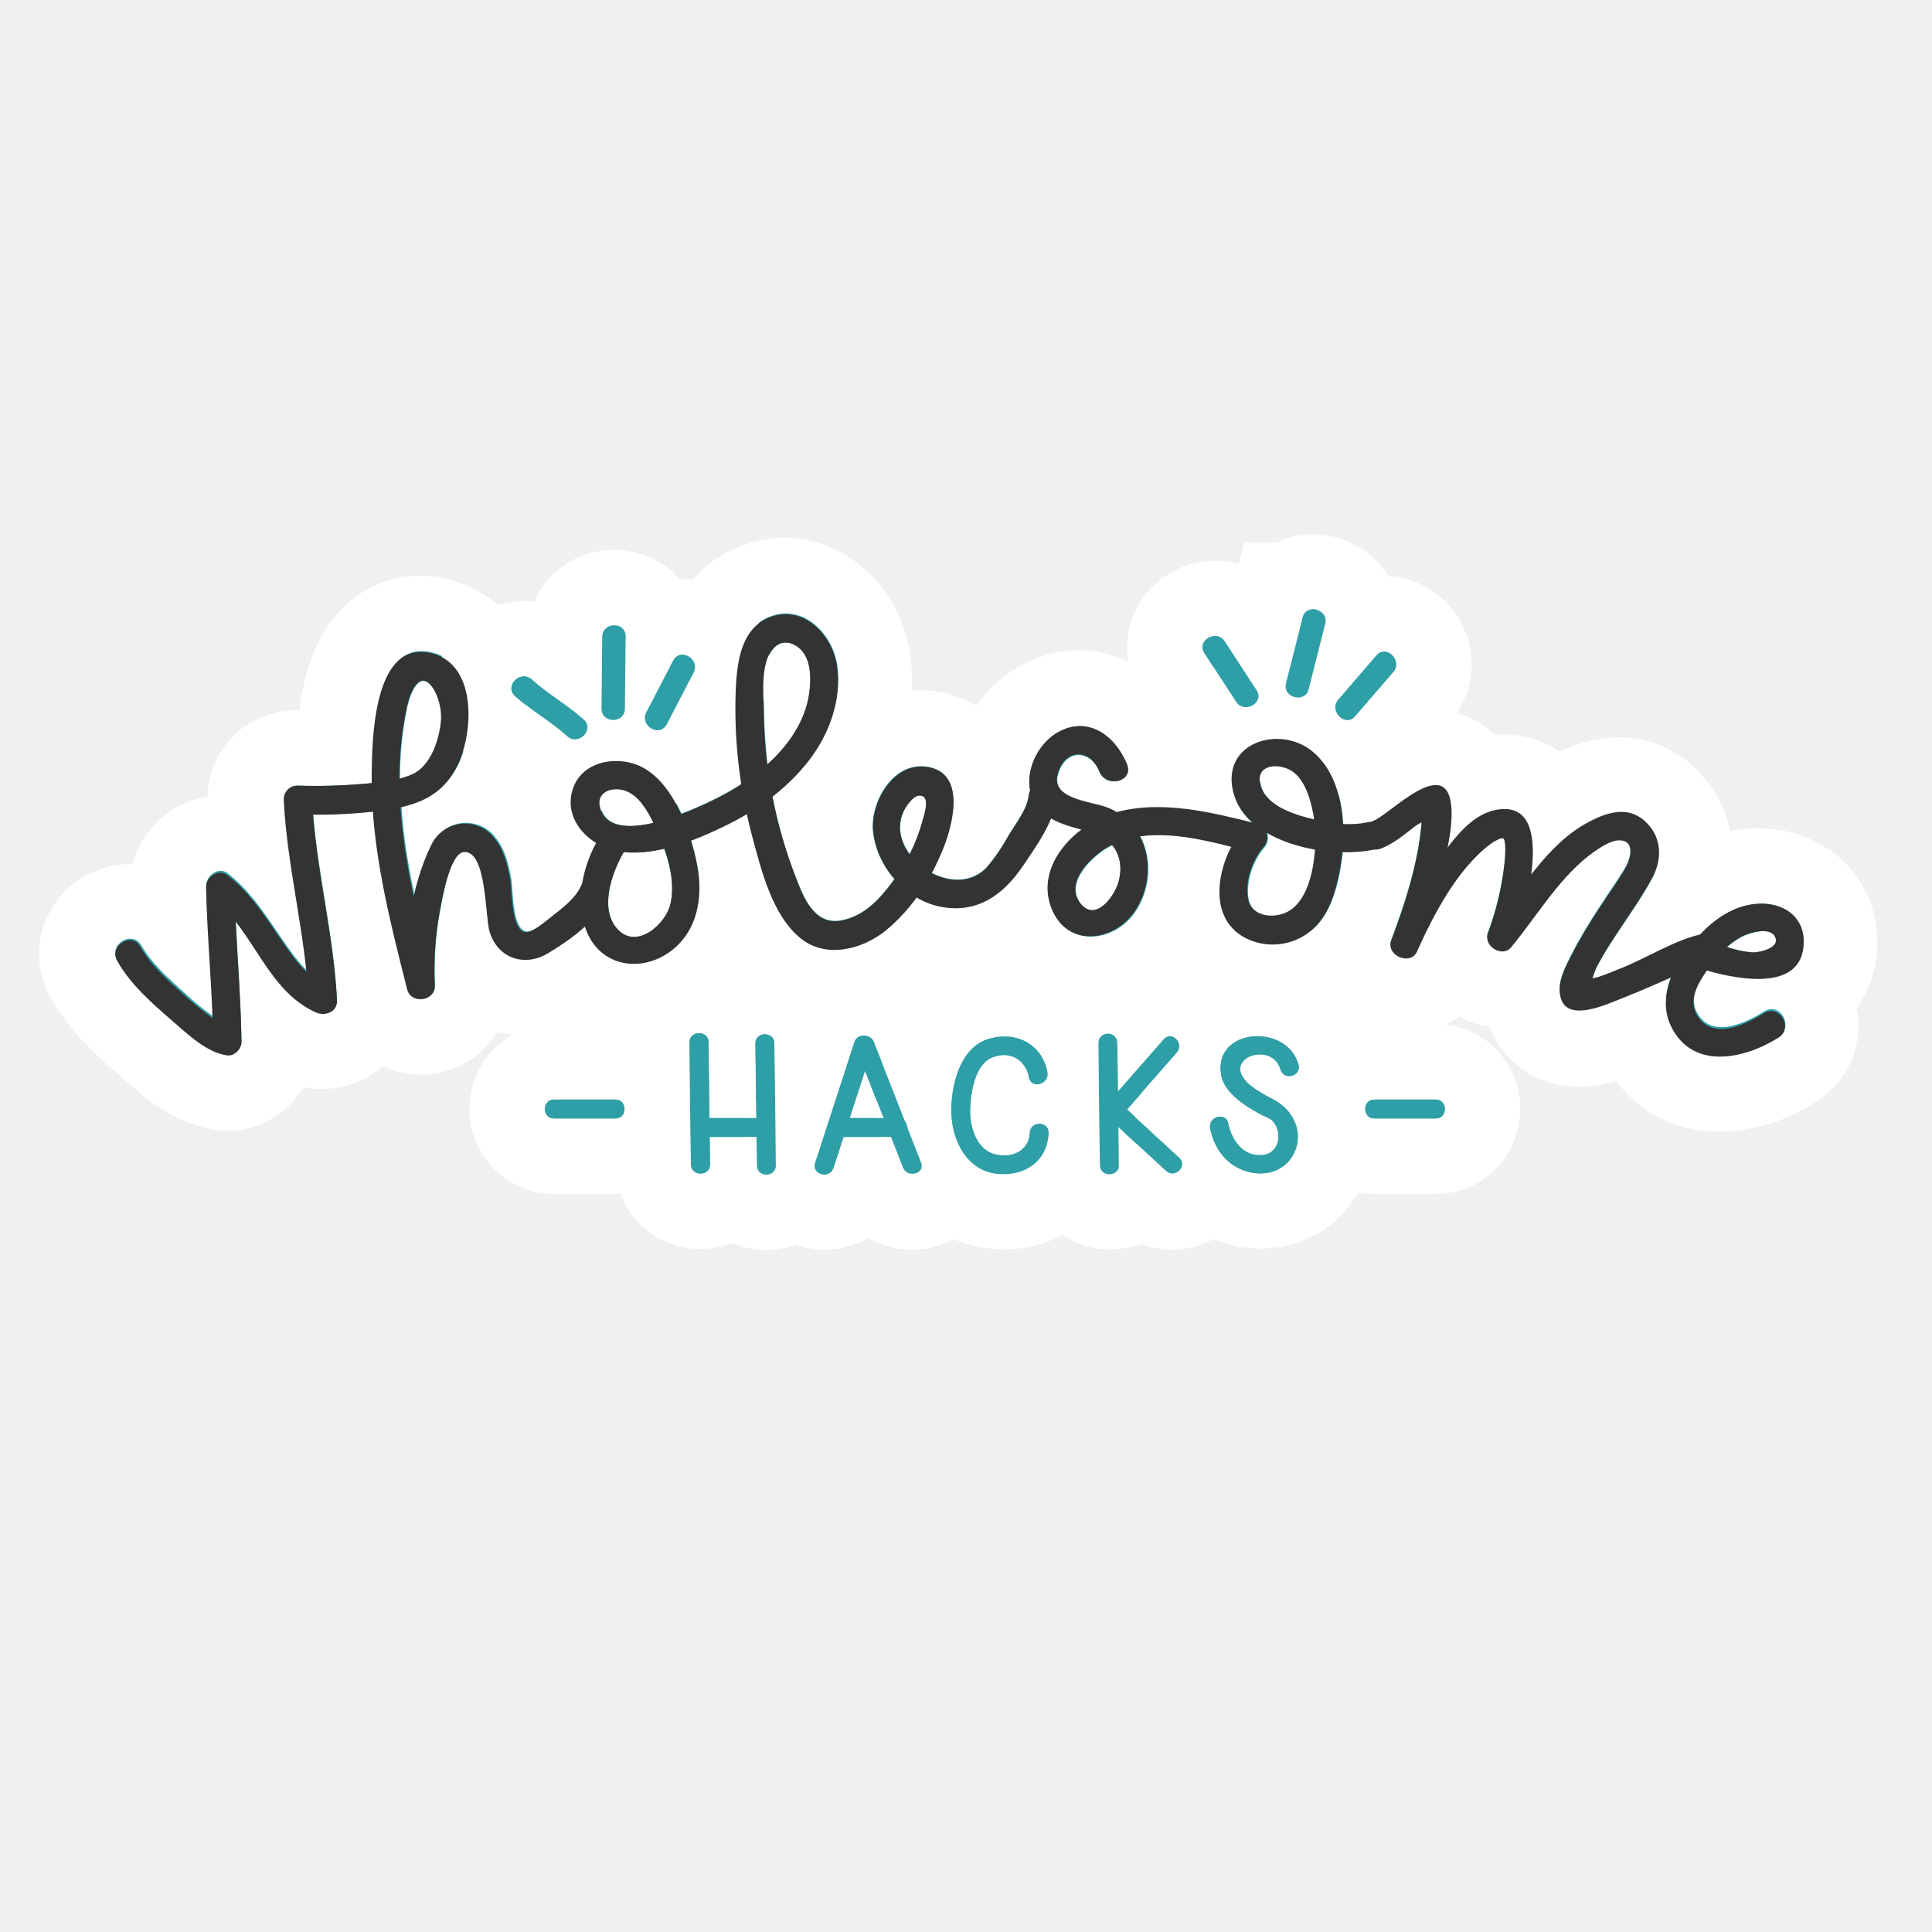
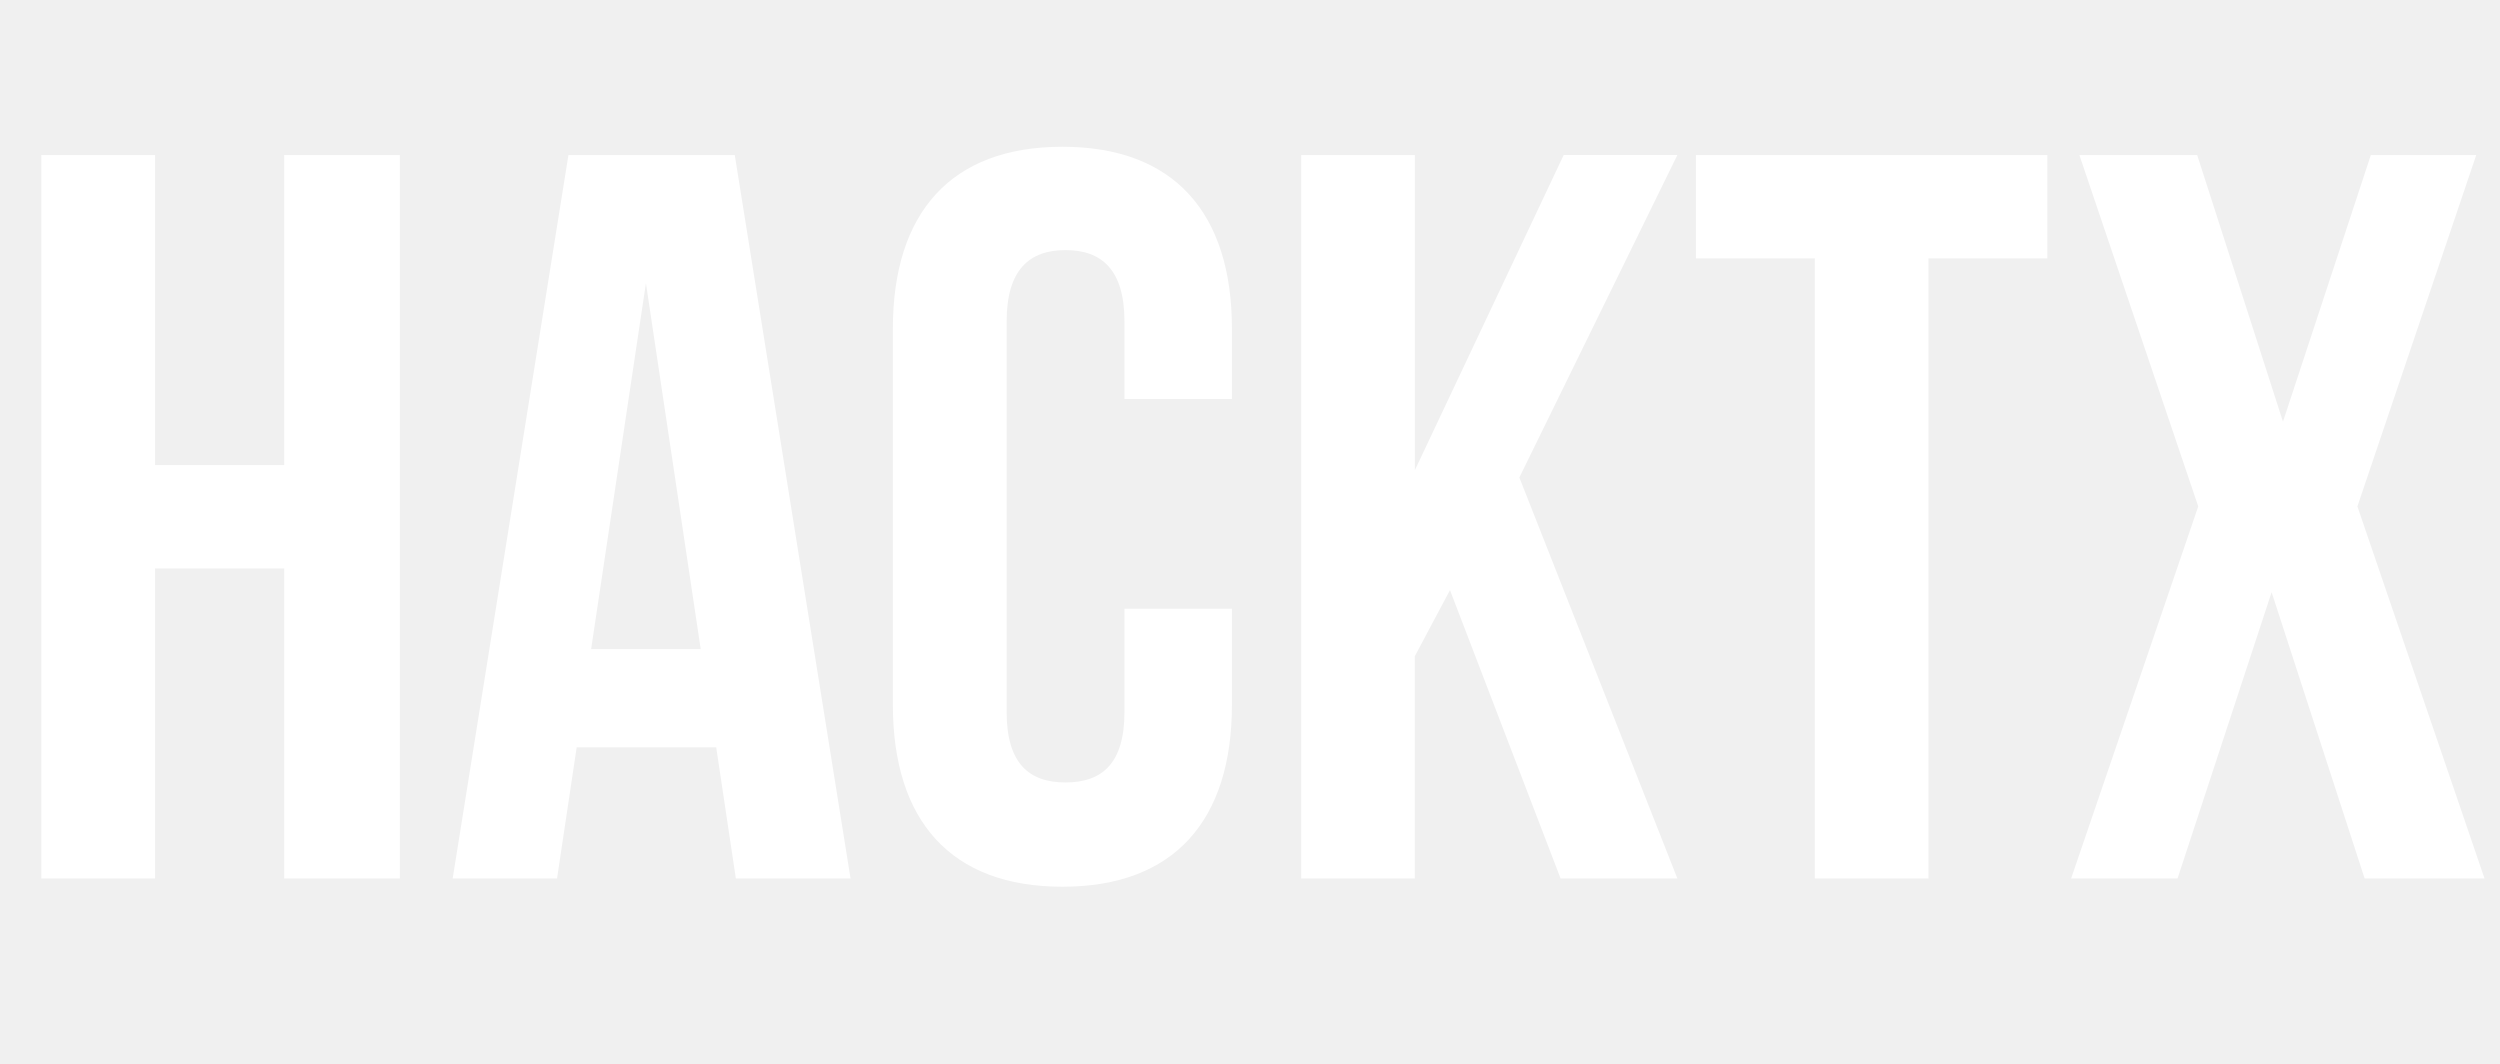
- <svg xmlns="http://www.w3.org/2000/svg" version="1.2" baseProfile="tiny" x="0px" y="0px" viewBox="0 0 512 512" xml:space="preserve">
-   <g id="Layer_1">
-     <g>
-       <path fill="#FFFFFF" d="M455.8,299.9c-11.4,0-21-4.8-27.5-13.4c-3.1,0.9-6.4,1.5-9.9,1.5c-11,0-20-6.3-23.6-15.9    c-2.9-0.4-5.7-1.3-8.2-2.7c-3.9,3-8.9,4.7-14.2,4.7c-6.9,0-13.5-3-18.1-8c-5.2,2.8-11.1,4.3-17,4.3c-5.8,0-11.6-1.4-16.7-4.2    c-3.4-1.8-6.4-4.1-8.9-6.8c-6.3,5.7-14.4,9-22.8,9c-8.9,0-17-3.7-22.7-10c-4.7,1.7-9.3,2.3-13.1,2.3c-1.3,0-2.7-0.1-4-0.2    c-0.7,0.6-1.4,1.2-2.1,1.8c-7.4,6-16.9,9.4-26,9.4c-8.2,0-15.7-2.7-21.8-7.7c-1-0.8-1.9-1.6-2.8-2.5c-2.8,3.5-6.1,6.4-10.1,8.8    c-5.7,3.4-12.1,5.2-18.5,5.2c-5.6,0-11-1.4-15.7-3.9c-4.1,1.8-8.5,2.8-12.9,2.8c-2.6,0-5-0.3-7.4-0.9c-0.9,1.4-1.9,2.8-3.1,4    c-4.5,4.7-10.8,7.3-17.3,7.3c-3.5,0-6.9-0.8-10-2.2c-4.3,3.8-10.1,6-16,6c-1.6,0-3.3-0.2-4.9-0.5c-1,1.6-2.1,3.1-3.5,4.5    c-4.4,4.5-10.3,7.1-16.5,7.1c-0.9,0-1.9-0.1-2.8-0.2c-11-1.4-18.9-8.2-24.1-12.8c-0.5-0.4-0.9-0.8-1.3-1.2    c-5.4-4.6-13.6-11.6-18.9-21.1c-4.1-7.4-4.1-16.2,0.2-23.5c4.3-7.3,12.3-11.9,20.7-11.9c0.3,0,0.6,0,0.9,0c1-4,3.1-7.8,6.1-10.8    c3.7-3.8,8.6-6.3,13.7-7c0.2-9.4,5.8-17.7,14.5-21.2c2.9-1.2,5.9-1.8,9.1-1.8c0.2,0,0.5,0,0.7,0c0.3-2.4,0.8-4.9,1.3-7.3    c1.6-6.7,4-12.2,7.4-16.6c5.8-7.5,14-11.7,23.2-11.7c1.6,0,3.3,0.1,4.9,0.4c10.4,1.7,18.7,7.8,23.5,17.2c2.7,5.4,4,11.3,4.2,17.2    c5.3-3.7,11.9-5.9,19.1-5.9c4,0,8,0.7,11.7,2c0.2-9.9,1.7-31.6,22.5-39.1c3.5-1.2,7.1-1.9,10.7-1.9c16.5,0,30.9,13.3,33.4,30.9    c0.5,3.2,0.6,6.4,0.4,9.6c0.7,0,1.4-0.1,2.1-0.1c1,0,2.1,0.1,3.2,0.2c4.4,0.5,8.4,1.8,11.9,3.9c2.6-3.8,6-7.1,10-9.6    c5.3-3.3,11.2-5.1,17-5.1c10.8,0,20.6,5.6,27,15.1c6-7.4,15.2-11.6,25.3-11.6c8.3,0,16.3,2.9,22.5,8.2c2.5,2.1,4.7,4.6,6.6,7.3    c3.8-1.8,8-3.1,12.7-3.1c6.9,0,12.3,2.6,16.2,6.5c0.7,0,1.4-0.1,2-0.1c5.6,0,10.9,1.6,15.2,4.6c5.5-2.6,10.6-3.8,15.7-3.8    c7.2,0,13.9,2.5,19.4,7.4c5.4,4.8,8.8,10.9,10.1,17.5c2.5-0.5,5.1-0.8,7.7-0.8c0.7,0,1.3,0,2,0.1c17,1,29.6,14.1,29.3,30.5    c-0.1,6.4-2,12.3-5.5,17.1c2,9.7-2.2,19.4-10.7,24.7C477,294.9,467.3,299.9,455.8,299.9z" />
-       <path fill="#2F9FA7" d="M478,249.7c0.1-6.2-4.5-9.9-10.4-10.2c-6.1-0.3-11.6,2.8-15.8,6.9c-0.5,0.5-1,1-1.5,1.5    c-7,1.7-14,6.2-20.6,8.9c-2,0.8-4.1,1.7-6.2,2.4c-0.3,0.1-0.9,0.2-1.6,0.4c0.4-1.1,0.8-2.3,1.2-3.2c4.3-8.2,10.3-15.4,14.7-23.5    c2.8-5.2,2.4-11-2.1-15c-4.5-4-10.1-2.2-14.9,0.4c-6,3.2-10.8,8.4-15.1,13.9c1.3-9.7,0.2-19.2-9.7-17.1c-5.1,1.1-9.2,5.6-12.5,9.9    c0.8-3.8,1.3-7.7,1-11.2c-1.4-13.6-16.2,2.3-20.6,4c-0.2,0.1-0.4,0.2-0.6,0.3c-0.2,0-0.5,0-0.7,0.1c-2.1,0.5-4.3,0.6-6.6,0.4    c-0.4-7.3-2.5-14.6-7.9-19.1c-8.7-7.4-24.4-2.5-21.2,10.5c0.8,3.3,2.7,6.1,5.3,8.3c-11.6-2.9-24.3-6-36.2-2.8    c-0.8-0.4-1.6-0.9-2.4-1.2c-4.7-1.8-15.7-2.2-13-9.7c2.2-6.2,8.5-5.8,10.8,0c1.8,4.4,9,2.5,7.2-2l0.1,0    c-3.2-7.8-10.7-13.3-18.9-8.2c-4.8,3-7.9,9.5-6.8,15.1c-0.2,0.4-0.3,0.8-0.4,1.3c-0.3,3.4-3.4,7.4-5.1,10.2    c-1.7,3.1-3.7,6.1-6,8.8c-4,4.2-9.8,4-14.6,1.5c1.4-2.6,2.5-5.2,3.5-7.9c2.5-6.7,5.1-19.2-5.3-20.3c-8.6-0.9-14.4,9.4-13.8,16.9    c0.4,4.7,2.5,9.3,5.7,12.9c-0.2,0.3-0.4,0.6-0.6,0.9c-3.5,4.7-7.7,9.1-13.6,10.1c-7.1,1.2-9.9-6.2-12-11.7    c-2.7-6.9-4.7-14-6.1-21.3c3.6-2.8,6.9-6,9.7-9.6c5.4-7,8.7-16,7.5-25c-1.2-8.2-8.8-16.2-17.6-13c-8.9,3.2-9.1,14.5-9.3,22.1    c-0.1,7.5,0.4,15,1.6,22.3c-1.1,0.7-2.2,1.4-3.3,2c-2.2,1.3-7.2,3.8-12.7,5.9c-2.3-5-5.4-9.6-9.6-12.1c-6.2-3.7-16.3-2.5-19,5.1    c-2.2,6.1,1.1,11.5,6.1,14.6c-1.9,3.4-3.2,7.3-3.8,11.3c0,0,0,0,0,0c-1.5,3.4-5,6-7.8,8.2c-1.6,1.2-5.3,4.6-7.2,4.1    c-3.6-0.9-3.3-11.1-3.8-13.9c-0.7-3.7-1.6-7.7-4-10.7c-3.1-4.4-9.3-5.5-13.7-2.3c-1.4,1-2.6,2.4-3.3,4c-2,4.2-3.5,8.8-4.6,13.5    c-1.7-7.8-3-15.7-3.5-23.7c6.3-1.4,11.5-4.2,14.9-10.8c4.5-8.8,5.6-28-7.8-30.2c-14.5-2.3-14.7,23.7-14.8,32.4c0,0.8,0,1.6,0,2.4    c-0.6,0.1-1.3,0.1-1.9,0.2c-5.9,0.5-11.8,0.7-17.7,0.5c-0.6,0-1.2,0.1-1.7,0.3c-1.3,0.5-2.2,1.6-2.1,3.3c0.8,15.3,4.4,30.2,6,45.4    c-3.1-3.1-5.6-7-8.1-10.6c-3.8-5.6-7.5-11-12.9-15.2c-2.3-1.8-5.7,0.6-5.6,3.2c0.3,11.6,1.3,23.1,1.7,34.7    c-2.6-1.9-5.1-3.9-7.4-6.1c-4.1-3.7-8.7-7.7-11.5-12.6c-2.4-4.2-8.8-0.4-6.5,3.8c3.4,6.1,9.2,11.2,14.5,15.7    c4.1,3.5,9.2,8.6,14.8,9.3c2,0.2,3.8-1.9,3.7-3.7c-0.2-10.6-1-21.1-1.5-31.7c6.7,8.5,10.8,19.4,21.2,24c2.4,1.1,5.8-0.1,5.6-3.2    c-0.8-16.5-5-32.6-6.3-49.1c5.3,0.1,10.6-0.2,15.9-0.8c1.1,15.9,5.2,31.6,9.1,47.1c1,4,7.5,3.2,7.3-1c-0.3-6.3,0.1-12.7,1.2-18.9    c0.6-3.2,2.6-16.3,6.6-16.5c6.1-0.3,5.5,17.5,6.8,21.3c2.3,7.1,9.4,9.1,15.3,5.6c3.1-1.8,6.7-4.2,9.8-7c0.3,0.8,0.6,1.6,1,2.3    c3.9,7.8,13,9.4,20.2,5.1c8.5-5.1,10.3-14.8,8.5-24c-0.4-2-0.9-4.1-1.6-6.3c3.3-1.2,6.5-2.7,9.4-4.1c1.9-0.9,3.7-1.9,5.5-3    c0.4,1.9,0.9,3.8,1.4,5.8c2.4,8.9,5.3,21,12.8,27.1c6.6,5.5,16.3,3.1,22.5-1.9c3.1-2.5,5.9-5.5,8.3-8.8c2.1,1.2,4.5,2.1,6.9,2.5    c9.6,1.6,16.3-3.5,21.4-11.1c2.4-3.6,5.5-7.9,7.3-12.3c2.6,1.5,5.5,2.3,8.4,3.1c-6.6,4.9-11.3,12.7-8.2,20.8    c4.2,10.9,17.2,9,22.5,0.3c3.7-6,4-13.6,0.9-19.4c7.9-1.1,16.6,0.8,24.3,2.7c-4.2,8.1-5.2,19.3,3.6,24c5.5,2.9,12.3,2.3,17.2-1.6    c4.3-3.3,6.2-8.6,7.4-13.7c0.5-2.2,0.9-4.7,1.2-7.3c3.2,0.1,6.2-0.2,8.7-0.7c0.2,0,0.3-0.1,0.5-0.2c0.3,0,0.5-0.1,0.8-0.2l0,0    c3.5-1.3,6.3-3.8,9.2-6c0.3-0.2,0.9-0.5,1.6-1c0,0.3,0,0.5,0,0.8c-1,10.5-4.3,20.8-8,30.6c-1.5,3.9,5.1,6.7,6.8,2.9    c4.4-9.8,10.8-22.1,19.6-28.6c0.9-0.7,2.8-1.7,3.3-1.4c0.8,0.6,0.5,5.3,0.3,6.8c-0.7,6.3-2.2,12.5-4.4,18.4    c-1.2,3.4,3.9,6.5,6.2,3.6c6.9-8.3,13-19,22-25.3c1.7-1.2,4.4-3,6.6-3c4.3,0,3.1,4.8,1.7,7.3c-2,3.5-4.5,6.8-6.7,10.3    c-2.8,4.2-5.4,8.5-7.7,13c-1.5,3-3.5,6.7-3,10.1c1,8,11.8,3,16.1,1.3c4.5-1.8,9-3.7,13.4-5.7c-1.6,4.1-2,8.5,0,12.7    c5.7,11.8,19.4,8.8,28.5,3.1c4.1-2.5,0.3-9-3.8-6.5c-5,3.1-13.8,7.4-17.8,0.5c-2.3-4,0.2-8.3,2.6-11.7    C461.2,259.8,477.8,262.7,478,249.7z M108,187.1c0.8-3.4,3.4-10.4,7.2-4.1c1.6,3.1,2.2,6.6,1.5,10c-0.7,4.5-3,10.4-7.4,12.3    c-1,0.5-2.1,0.8-3.3,1.1C106,200,106.6,193.5,108,187.1z M164.8,209.3c3.6,0.7,5.9,4,7.6,7.1c0.3,0.5,0.6,1.1,0.9,1.7    c-6.7,1.6-12.8,1.2-14.1-4.2C158.2,210.3,161.6,208.7,164.8,209.3z M177.6,239.8c-1.3,5.2-8.8,11.8-13.8,6.6    c-5-5.2-1.9-14.8,1.5-20.6c3.5,0.3,7.1-0.1,10.7-0.9C177.8,229.9,178.8,235.2,177.6,239.8z M202.5,189.1c0-4.9-1-13.1,2.4-17.1    c2.6-3.2,6.7-1.5,8.5,1.6c1.8,3.2,1.6,7.9,0.9,11.5c-1.4,6.9-5.6,12.8-10.9,17.5C202.9,198.1,202.6,193.7,202.5,189.1z     M239.7,214.6c0.5-1.1,2.2-3.5,3.7-3.8c3.4-0.5,1.8,4.4,1.2,6.5c-0.9,3.1-2,6.1-3.5,9C238.6,223,237.6,218.7,239.7,214.6z     M296.5,233.8c-1,3.7-6,10.7-10,5.8c-4.3-5.3,2.2-11.8,6.3-14.5c0.6-0.4,1.3-0.7,1.9-1.1C296.9,226.5,297.5,230.1,296.5,233.8z     M343.2,205c3.2,2.6,4.6,8.1,5.2,12c0,0.1,0,0.2,0,0.3c-4.8-1.1-12.5-3.4-14.1-8.8C332.5,202.4,339.8,202.2,343.2,205z M342.7,241    c-3.6,2.9-10.9,2.7-11.8-2.8c-0.8-4.5,1.2-10.1,4.1-13.5c1-1.1,1.3-2.7,0.8-4c3.8,2.2,8.3,3.7,12.9,4.5    C348.3,231.3,346.6,237.9,342.7,241z M470.4,248.1c1.8,3.1-4.1,4.4-6,4.3c-2.3-0.2-4.5-0.7-6.7-1.4c1.2-1,2.5-2,3.9-2.7    C463.4,247.3,468.9,245.5,470.4,248.1z" />
-       <path fill="#FFFFFF" d="M152.3,216c-5.8,0-11.3-2.2-15.6-6.1c-1.2-1.1-3-2.4-4.9-3.7c-2.7-1.9-5.7-4.1-8.8-6.9    c-7-6.5-9.3-16.3-5.9-25.1c3.5-8.9,12.2-14.9,21.7-14.9c5.7,0,11.2,2.1,15.5,6l0.1,0.1c1.2,1.1,3,2.4,4.9,3.7    c2.7,1.9,5.7,4.1,8.8,6.9c7,6.5,9.3,16.3,5.9,25.1C170.6,210,161.8,216,152.3,216C152.3,216,152.3,216,152.3,216z" />
-       <path fill="#2F9FA7" d="M150.2,195.1c2.9,2.7,7.3-1.7,4.4-4.4c-4.3-3.9-9.4-6.7-13.7-10.6c-3-2.7-7.4,1.7-4.4,4.4    C140.8,188.4,146,191.2,150.2,195.1z" />
-       <path fill="#FFFFFF" d="M162.5,210.8c-12.9,0-23.1-10.1-23.1-23l0-0.3c0.1-3.5,0.1-7,0.1-10.6c0-2.8,0.1-5.7,0.1-8.5    c0.2-12.7,10.4-22.7,23.2-22.7c6.2,0,12.2,2.5,16.5,6.9c4.3,4.4,6.6,10.2,6.5,16.4c0,3.2-0.1,6.3-0.1,9.5c0,3.2-0.1,6.5-0.1,9.7    C185.4,200.9,175.2,210.8,162.5,210.8z" />
-       <path fill="#2F9FA7" d="M165.6,187.8c0.1-6.4,0.1-12.8,0.2-19.1c0.1-4-6.2-4-6.2,0c-0.1,6.4-0.1,12.8-0.2,19.1    C159.4,191.8,165.5,191.8,165.6,187.8z" />
-       <path fill="#FFFFFF" d="M174.3,213.5c-8.1,0-15.7-4.3-20-11.3c-4.2-6.9-4.5-15.4-0.8-22.6l7.1-13.7c4-7.6,11.7-12.4,20.2-12.4    c8.1,0,15.7,4.3,20,11.3c4.2,6.9,4.5,15.4,0.7,22.6l-7.1,13.7C190.5,208.7,182.8,213.5,174.3,213.5    C174.3,213.5,174.3,213.5,174.3,213.5z" />
-       <path fill="#2F9FA7" d="M176.7,191.9l7.1-13.7c1.8-3.5-3.5-6.7-5.4-3.1l-7.1,13.7C169.5,192.3,174.9,195.5,176.7,191.9z" />
-       <path fill="#FFFFFF" d="M330.2,207.5c-7.8,0-15-3.9-19.3-10.5l-11.7-17.9v-2.8c-1.1-5.2-0.4-10.7,2.2-15.5    c4.1-7.5,12-12.2,20.6-12.2c7.8,0,15.1,3.9,19.3,10.6l8.4,12.9c4.6,7,5,16,1,23.3C346.7,202.8,338.8,207.5,330.2,207.5    C330.2,207.5,330.2,207.5,330.2,207.5z" />
-       <path fill="#2F9FA7" d="M319.2,173.1l8.4,12.9c2.2,3.3,7.6,0.2,5.4-3.1l-8.4-12.9C322.4,166.6,317,169.8,319.2,173.1L319.2,173.1z    " />
-       <path fill="#FFFFFF" d="M344,204.9c-7.2,0-14.1-3.4-18.5-9c-4.4-5.6-5.8-12.9-4-19.8c0.7-2.8,1.4-5.7,2.2-8.5    c0.7-2.9,1.5-5.8,2.2-8.7l3.8-15.1h8.5c3-1.4,6.3-2.2,9.8-2.2c7.2,0,14.1,3.4,18.5,9c4.4,5.6,5.8,12.9,4,19.8    c-0.7,2.8-1.4,5.7-2.2,8.6c-0.7,2.9-1.5,5.8-2.2,8.7C363.5,197.8,354.4,204.9,344,204.9z" />
-       <path fill="#2F9FA7" d="M346.8,182.7c1.5-5.8,2.9-11.6,4.4-17.4c1-3.9-5-5.5-6-1.6h0c-1.5,5.8-2.9,11.6-4.4,17.3    C339.8,184.9,345.8,186.6,346.8,182.7z" />
-       <path fill="#FFFFFF" d="M357.1,210.8c-9,0-17.2-5.4-21-13.7c-3.8-8.4-2.4-17.9,3.6-24.8l10-11.6c4.4-5.1,10.6-8,17.2-8    c9,0,17.2,5.4,21,13.7c3.8,8.4,2.4,17.9-3.6,24.8l-10,11.6C369.9,207.9,363.7,210.8,357.1,210.8    C357.1,210.8,357.1,210.8,357.1,210.8z" />
-       <path fill="#2F9FA7" d="M359.1,189.8l10.1-11.7c2.6-3-1.8-7.4-4.4-4.4l-10.1,11.7C352.1,188.4,356.5,192.8,359.1,189.8z" />
-       <path fill="#FFFFFF" d="M203,331.3c-3.2,0-6.2-0.7-9-1.9c-2.6,1-5.5,1.6-8.5,1.6c-12.3,0-22.4-10-22.5-22.2    c-0.1-4.8-0.1-9.5-0.2-14.3c-0.1-6-0.1-12-0.2-18l0-0.3c0-12.4,10.1-22.4,22.5-22.4c3.2,0,6.2,0.7,9,1.9c2.6-1,5.4-1.6,8.4-1.6    c12.3,0,22.4,10,22.5,22.2c0.1,4.8,0.1,9.5,0.2,14.3c0.1,6,0.1,12,0.2,18l0,0.3c0,6.6-2.8,12.8-7.8,17    C213.7,329.4,208.5,331.3,203,331.3C203,331.3,203,331.3,203,331.3z" />
-       <path fill="#2F9FA7" d="M200.2,276.5c0.1,6.6,0.2,13.2,0.2,19.8H188c-0.1-6.7-0.1-13.4-0.2-20.1c0-3.2-5-3.2-5,0    c0.1,10.8,0.2,21.6,0.4,32.4c0,3.2,5,3.2,5,0c0-2.4-0.1-4.9-0.1-7.3h12.4c0,2.5,0.1,5,0.1,7.6c0,3.2,5,3.2,5,0    c-0.1-10.8-0.2-21.6-0.4-32.4C205.2,273.3,200.2,273.3,200.2,276.5z" />
-       <path fill="#FFFFFF" d="M218.5,331.2c-7.3,0-14.1-3.5-18.4-9.3c-4.1-5.7-5.3-13.2-3.1-20l10.4-32c3-9.3,11.6-15.5,21.4-15.5    c2.1,0,4.1,0.3,6.1,0.8c7,1.8,12.7,6.9,15.4,13.8l7.6,19.3c0.7,1.4,1.3,2.9,1.7,4.5l3.1,8c2.7,6.8,1.9,14.5-2.1,20.5    c-4.2,6.2-11.2,9.9-18.8,9.9c0,0,0,0,0,0c-4.2,0-8.2-1.1-11.6-3.1C226.8,330,222.7,331.2,218.5,331.2z" />
-       <path fill="#2F9FA7" d="M240.4,298.6c0-0.5-0.2-1.1-0.6-1.5l-8.2-20.9c-0.4-0.9-1.1-1.5-1.9-1.6c-1.2-0.4-2.8,0-3.3,1.6l-10.4,32    c-1,3,3.8,4.4,4.8,1.3l2.7-8.2h12.6l3.2,8.1c1.2,2.9,6,1.7,4.8-1.3L240.4,298.6z M225.1,296.3l4.1-12.6l4.9,12.6H225.1z" />
-       <path fill="#FFFFFF" d="M294,331.1c-12.3,0-22.4-10-22.5-22.2c-0.1-4.7-0.1-9.5-0.2-14.2c-0.1-6-0.1-12-0.2-18l-0.3-20.3h12.5    c3.1-1.5,6.6-2.4,10.3-2.4c3.2,0,6.3,0.7,9.1,1.9c2.3-0.8,4.8-1.3,7.4-1.3c8.8,0,16.8,5.2,20.5,13.4c3.6,8,2.2,17.5-3.6,24.2    l-0.4,0.5c6.4,6.3,8.5,15.6,5.2,24c-3.4,8.6-11.9,14.5-21.1,14.5c0,0,0,0,0,0c-2.8,0-5.5-0.5-8.1-1.5    C299.9,330.6,297,331.1,294,331.1z" />
-       <path fill="#2F9FA7" d="M298.7,294l13.3-15.1c2.1-2.4-1.4-5.9-3.5-3.5h0l-12.2,13.9c0-4.3-0.1-8.6-0.1-12.9c0-3.2-5-3.2-5,0h0    c0.1,10.8,0.2,21.6,0.4,32.4c0,3.2,5,3.2,5,0c0-3.3-0.1-6.7-0.1-10l12.7,11.7c2.4,2.2,5.9-1.3,3.5-3.5L298.7,294z" />
-       <path fill="#FFFFFF" d="M334,330.9c-2.6,0-5.3-0.3-7.8-1c-12.9-3.2-22.5-13.6-25.1-27.2c-1.1-5.4-0.1-11,2.7-15.7    c-1.1-8.2,1.1-16.1,6.3-22.2c5.6-6.5,14-10.3,23.2-10.3c8,0,15.3,2.8,20.8,7.5h5.2l4.2,14.5c1.5,5.2,1.1,10.5-1,15.2    c1.7,5.2,2.1,10.9,0.7,16.4C359.7,321.8,348,330.9,334,330.9C334,330.9,334,330.9,334,330.9z" />
-       <path fill="#2F9FA7" d="M339.3,283.4c0.9,3.1,5.7,1.8,4.8-1.3l0,0c-3.1-11-22.5-9.7-20.5,2.7c0.8,5,6.9,8.6,11,10.8    c0.8,0.3,1.6,0.7,2.3,1.1c3.1,2.8,2.5,9-2.4,9.4c-5.1,0.5-8.2-4.1-9-8.4c-0.6-3.1-5.4-1.8-4.8,1.3c1.1,5.6,4.6,10.2,10.3,11.6    c5.7,1.4,11.2-1.2,12.7-7.1c1.3-5.2-2-10-6.4-12.2c-2.3-1.2-5.8-3.1-7.4-5.1C324.7,280,337.2,276.1,339.3,283.4z" />
-       <path fill="#FFFFFF" d="M266,331.1c-1.2,0-2.4-0.1-3.5-0.2c-17.1-1.7-29.5-16.1-30.2-35c-0.7-16.5,6.9-35.3,25.1-40.1    c2.9-0.8,5.9-1.2,8.9-1.2c15.6,0,28.4,10.7,31.1,26.1l1.1,6.4l-1.4,3c-0.2,0.6-0.3,1.3-0.6,1.9c1.1,2.8,1.6,5.8,1.5,9    C297.2,318.2,283.5,331.1,266,331.1C266,331.1,266,331.1,266,331.1z" />
-       <path fill="#2F9FA7" d="M272.9,300.2c-0.2,4.8-4.8,6.8-9.1,5.7c-5.1-1.2-6.9-7.5-6.7-12.2c0.2-4.5,1.3-11.8,6-13.6    s8.8,0.8,9.6,5.4c0.5,3.1,5.4,1.8,4.8-1.3l0,0c-1.3-7.3-8-10.9-15.1-9c-8.1,2.1-10.5,12.7-10.3,20c0.3,7.3,4.2,15.1,12.2,15.8    c7.2,0.7,13.2-3.4,13.5-10.8C278,297,273,297,272.9,300.2z" />
-       <path fill="#FFFFFF" d="M146.8,316.4c-12.4,0-22.4-10.1-22.4-22.5c0-5.4,1.9-10.6,5.4-14.7c4.2-5,10.4-7.8,17-7.8h16.3    c6.6,0,12.8,2.8,17,7.8c3.5,4.1,5.4,9.3,5.4,14.7c0,12.4-10.1,22.5-22.4,22.5H146.8z" />
-       <path fill="#2F9FA7" d="M163.1,291.4h-16.3c-3.2,0-3.2,5,0,5h16.3C166.3,296.4,166.3,291.4,163.1,291.4z" />
-       <path fill="#FFFFFF" d="M364.2,316.4c-12.3,0-22.4-10.1-22.4-22.5c0-5.4,1.9-10.6,5.3-14.6c4.2-5,10.4-7.9,17.1-7.9h16.3    c6.6,0,12.8,2.8,17,7.8c3.5,4.1,5.4,9.3,5.4,14.7c0,12.4-10,22.5-22.4,22.5H364.2z" />
-       <path fill="#2F9FA7" d="M380.5,291.4h-16.3c-3.2,0-3.2,5,0,5h16.3C383.7,296.4,383.7,291.4,380.5,291.4z" />
-     </g>
-   </g>
-   <g id="Layer_2">
-     <g>
-       <path fill="#333333" d="M31.1,254.7c3.4,6.1,9.2,11.2,14.4,15.7c4.1,3.5,9.2,8.6,14.8,9.3c2,0.2,3.8-1.9,3.7-3.7    c-0.2-13.7-1.6-27.3-1.9-41l-5.6,3.2c10.8,8.3,14.1,24.2,27.2,30.1c2.4,1.1,5.8-0.1,5.6-3.2c-0.9-17.8-5.7-35.2-6.6-53    c-0.2-4.8-7.7-4.8-7.5,0c0.9,17.8,5.7,35.1,6.6,53l5.6-3.2c-6.5-2.9-10.4-9.2-14.3-14.9c-3.8-5.6-7.5-11-12.9-15.1    c-2.3-1.8-5.7,0.6-5.6,3.2c0.3,13.7,1.7,27.3,1.9,41l3.7-3.7c-0.3,0-3-2-3.9-2.6c-2.6-1.9-5.1-3.9-7.5-6.1    c-4.1-3.7-8.7-7.7-11.5-12.6C35.2,246.7,28.7,250.5,31.1,254.7z" />
-       <path fill="#333333" d="M79.2,215.8c6.6,0.3,13.2,0,19.8-0.7c9.5-1.1,17.5-2.9,22.1-12c4.5-8.8,5.6-28-7.8-30.2    c-14.5-2.3-14.7,23.7-14.8,32.4c-0.2,19.3,4.7,38.3,9.4,56.9c1,4,7.5,3.2,7.3-1c-0.3-6.3,0.1-12.7,1.2-18.9    c0.6-3.2,2.7-16.3,6.6-16.5c6.1-0.3,5.5,17.5,6.8,21.3c2.3,7.1,9.4,9.1,15.3,5.6c5.5-3.3,12.6-8.2,15.3-14.2    c2-4.4-4.5-8.1-6.4-3.8c-1.5,3.4-5,6-7.8,8.2c-1.6,1.2-5.3,4.6-7.2,4.1c-3.6-0.9-3.3-11.1-3.8-13.9c-0.7-3.7-1.6-7.7-4-10.7    c-3.1-4.4-9.3-5.5-13.7-2.3c-1.4,1-2.6,2.4-3.3,4c-5.4,11.2-7,24.7-6.5,37l7.3-1c-4-15.9-8.2-31.9-9-48.3    c-0.5-8.3,0.1-16.6,1.9-24.8c0.8-3.4,3.4-10.4,7.2-4.1c1.6,3.1,2.2,6.6,1.5,10c-0.7,4.5-3,10.4-7.4,12.3    c-3.8,1.7-8.4,2.1-12.5,2.5c-5.9,0.5-11.8,0.7-17.7,0.5c-4.8-0.2-4.8,7.3,0,7.5L79.2,215.8z" />
-       <path fill="#333333" d="M450.6,256.7c8.1,2.5,27.2,7,27.4-7c0.1-6.2-4.5-9.9-10.4-10.2c-6.1-0.3-11.6,2.8-15.8,6.9    c-6.4,6.2-13.3,16.4-9,25.5c5.7,11.8,19.4,8.8,28.5,3.1c4.1-2.5,0.3-9-3.8-6.5c-5,3.1-13.8,7.4-17.8,0.5c-2.6-4.5,0.9-9.3,3.5-13    c2.1-3.2,4.9-5.9,8.3-7.8c1.8-0.9,7.3-2.7,8.8-0.1c1.8,3.1-4.1,4.4-6,4.3c-2.3-0.2-4.6-0.7-6.8-1.5c-1.7-0.4-3.4-0.8-5.1-1.4    C447.9,248.1,445.9,255.3,450.6,256.7L450.6,256.7z" />
-       <path fill="#333333" d="M365.9,224.9c3.5-1.3,6.3-3.8,9.2-6c0.7-0.5,4.1-2.3,4.5-3.1c0.7-0.3,0.4-0.6-1.1-0.9    c-1.2-1.2-1.7-1-1.4,0.4c-0.3,1.1-0.4,2.3-0.4,3.4c-1,10.5-4.3,20.8-8,30.6c-1.5,3.9,5.1,6.7,6.8,2.9c4.4-9.8,10.8-22.1,19.6-28.6    c0.9-0.7,2.8-1.7,3.3-1.4c0.8,0.6,0.5,5.3,0.3,6.8c-0.7,6.3-2.2,12.5-4.4,18.4c-1.2,3.4,3.9,6.5,6.2,3.6c6.9-8.3,13-19,22-25.3    c1.7-1.2,4.4-3,6.6-3c4.3,0,3.1,4.8,1.7,7.3c-2,3.5-4.5,6.9-6.7,10.3c-2.8,4.2-5.4,8.5-7.7,13c-1.5,3-3.5,6.6-3,10.1    c1,8,11.8,3,16.1,1.3c4.9-1.9,9.8-4.1,14.6-6.2c3-1.3,6.3-3.2,9.6-3.9c4.7-0.9,2.7-8.1-2-7.2c-7.4,1.4-14.9,6.3-21.9,9.1    c-2,0.8-4.1,1.7-6.2,2.4c-1,0.3-4.2,0.7-4.8,1.4c-0.3,0.3,1.1,2.5,2,1.4s1.6-4.1,2.4-5.6c4.3-8.2,10.3-15.4,14.7-23.6    c2.8-5.2,2.4-11-2.1-15s-10.1-2.2-14.9,0.4c-11,5.8-18,18.4-25.6,27.7l6.2,3.6c2.5-7,11.7-38.2-5.4-34.5    c-6.6,1.4-11.5,8.5-15.2,13.6c-4.6,6.2-8.6,12.9-11.8,20l6.8,2.9c2.5-6.5,4.6-13.2,6.2-20c1.3-5.4,3-12.2,2.5-17.7    c-1.4-13.6-16.2,2.3-20.6,4S361.3,226.6,365.9,224.9L365.9,224.9z" />
-       <path fill="#333333" d="M298.7,202.6c-3.2-7.8-10.7-13.3-18.9-8.2c-6.5,4.1-10,14.7-3.8,20.6c3.8,3.6,9.2,4.3,13.9,5.8    c5.8,1.8,8.1,7.2,6.5,12.9c-1,3.7-6,10.7-10,5.8c-4.3-5.3,2.1-11.8,6.3-14.5c11.1-7.1,26.9-2.3,38.5,0.7l-1.6-6.2    c-6.6,7.6-10.5,23.2,0.3,29c5.5,2.9,12.3,2.3,17.2-1.6c4.3-3.3,6.2-8.6,7.4-13.7c2.5-10.5,2.6-26.2-6.5-33.9    c-8.7-7.4-24.4-2.6-21.2,10.5c3.4,13.9,25.7,17.9,37.6,15.3c4.7-1,2.7-8.2-2-7.2c-4.5,1-9.5,0.4-13.9-0.7    c-4.8-1.1-12.8-3.4-14.4-8.9c-1.8-6.1,5.5-6.3,8.9-3.5c3.2,2.6,4.6,8.1,5.2,12c1,6.9,0.2,19.3-5.7,24c-3.6,2.9-10.9,2.7-11.8-2.8    c-0.8-4.5,1.2-10.1,4.1-13.5c1.8-2,1.2-5.5-1.6-6.2c-12-3-25.3-6.4-37.6-3c-10.3,2.9-21.4,13.8-17,25.3c4.2,10.9,17.1,9,22.5,0.3    c5.8-9.4,3.3-22.6-7.6-26.9c-4.7-1.8-15.7-2.2-13-9.6c2.2-6.2,8.5-5.8,10.8,0C293.3,209,300.5,207.1,298.7,202.6L298.7,202.6z" />
-       <path fill="#333333" d="M159.9,220.3c-5.3,7.7-8.2,18.9-3.9,27.7c3.9,7.8,13,9.4,20.2,5.1c8.5-5.1,10.3-14.9,8.5-24    c-1.7-8.6-5.8-20.6-13.8-25.4c-6.2-3.7-16.3-2.5-19,5.1c-3.1,8.7,5,16.2,13.1,17c9.2,1,19.4-3.1,27.5-7.1    c8.4-4.1,16.2-9.8,21.9-17.2c5.4-7,8.7-16.1,7.4-25c-1.2-8.2-8.8-16.2-17.6-13s-9.1,14.4-9.3,22.1c-0.2,12.1,1.3,24.2,4.4,35.9    c2.4,8.9,5.3,21,12.8,27.1c6.6,5.5,16.3,3.1,22.5-1.9c7.3-5.9,12.6-14.4,15.9-23.2c2.4-6.7,5.1-19.2-5.3-20.3    c-8.6-0.9-14.4,9.4-13.8,16.9c0.9,9.7,8.8,18.7,18.4,20.3s16.3-3.5,21.4-11.1c3.6-5.3,8.3-11.9,8.9-18.4c0.4-4.8-7-4.8-7.5,0    c-0.3,3.4-3.4,7.4-5.1,10.2c-1.7,3.1-3.7,6.1-6,8.8c-9,9.6-27.8-3.7-21.9-15.2c0.6-1.1,2.2-3.5,3.7-3.8c3.4-0.5,1.8,4.4,1.2,6.5    c-1.6,6-4.4,11.6-8.1,16.5c-3.5,4.7-7.7,9.1-13.6,10.1c-7.1,1.2-9.9-6.2-12-11.7c-5.3-13.8-8.2-28.4-8.4-43.2    c0-4.9-1-13.1,2.4-17.1c2.6-3.2,6.7-1.5,8.5,1.6s1.6,7.9,0.9,11.5c-2.3,11.1-11.7,19.4-21.1,24.8c-5.9,3.4-31.2,15.8-34.1,4    c-0.9-3.7,2.5-5.2,5.7-4.6c3.6,0.7,5.9,4,7.6,7.1c3.5,6.6,7.2,15.9,5.3,23.4c-1.3,5.2-8.8,11.8-13.8,6.6    c-5.6-5.7-1.1-16.9,2.6-22.3c2.7-4-3.7-7.7-6.4-3.8L159.9,220.3z" />
-       <path fill="#2F9FA7" d="M138.8,182.3c3.7,3.5,9.9,7.1,13.7,10.6" />
-       <path fill="#2F9FA7" d="M136.6,184.5c4.3,3.9,9.4,6.7,13.7,10.6c2.9,2.7,7.4-1.7,4.4-4.4c-4.3-3.9-9.4-6.7-13.7-10.6    C138,177.4,133.6,181.8,136.6,184.5z" />
-       <path fill="#2F9FA7" d="M162.7,168.7c-0.1,5.1-0.2,14-0.2,19.1" />
-       <path fill="#2F9FA7" d="M159.6,168.7c-0.1,6.4-0.1,12.8-0.2,19.1c0,4,6.2,4,6.2,0c0.1-6.4,0.1-12.8,0.2-19.1    C165.9,164.7,159.7,164.7,159.6,168.7z" />
-       <path fill="#2F9FA7" d="M181.1,176.6l-7.1,13.7" />
-       <path fill="#2F9FA7" d="M178.4,175.1l-7.1,13.7c-1.8,3.6,3.5,6.7,5.4,3.1l7.1-13.7C185.6,174.7,180.3,171.5,178.4,175.1    L178.4,175.1z" />
-       <path fill="#2F9FA7" d="M321.9,171.6l8.4,12.9" />
-       <path fill="#2F9FA7" d="M319.2,173.1l8.4,12.9c2.2,3.3,7.6,0.2,5.4-3.1l-8.4-12.9C322.4,166.6,317,169.8,319.2,173.1L319.2,173.1z    " />
-       <path fill="#2F9FA7" d="M348.2,164.5c-1.3,5-3.1,12.4-4.4,17.4" />
-       <path fill="#2F9FA7" d="M345.2,163.7c-1.5,5.8-2.9,11.6-4.4,17.3c-1,3.9,5,5.5,6,1.7c1.5-5.8,2.9-11.6,4.4-17.4    C352.2,161.5,346.2,159.8,345.2,163.7L345.2,163.7z" />
-       <path fill="#2F9FA7" d="M367,175.9l-10.1,11.7" />
-       <path fill="#2F9FA7" d="M364.8,173.7l-10.1,11.7c-2.6,3,1.8,7.4,4.4,4.4l10.1-11.7C371.8,175.1,367.4,170.7,364.8,173.7z" />
-       <path fill="#2F9FA7" d="M182.7,276.2c0.1,10.8,0.2,21.6,0.4,32.4c0,3.2,5,3.2,5,0c-0.1-10.8-0.2-21.6-0.4-32.4    C187.7,273,182.7,273,182.7,276.2z" />
-       <path fill="#2F9FA7" d="M200.2,276.5c0.1,10.8,0.2,21.6,0.4,32.4c0,3.2,5,3.2,5,0c-0.1-10.8-0.2-21.6-0.4-32.4    C205.2,273.3,200.2,273.3,200.2,276.5z" />
-       <path fill="#2F9FA7" d="M291.1,276.4c0.1,10.8,0.2,21.6,0.4,32.4c0,3.2,5,3.2,5,0c-0.1-10.8-0.2-21.6-0.4-32.4    C296.1,273.1,291.1,273.1,291.1,276.4L291.1,276.4z" />
-       <path fill="#2F9FA7" d="M226.5,276.2l-10.4,32c-1,3,3.8,4.4,4.8,1.3l10.4-32C232.3,274.5,227.5,273.1,226.5,276.2z" />
-       <path fill="#2F9FA7" d="M226.8,277.5l12.5,31.9c1.1,2.9,6,1.7,4.8-1.3l-12.5-31.9C230.5,273.2,225.6,274.6,226.8,277.5    L226.8,277.5z" />
-       <path fill="#2F9FA7" d="M308.4,275.4l-16.2,18.5c-2.1,2.4,1.4,5.9,3.5,3.5l16.2-18.5C314,276.5,310.5,273,308.4,275.4L308.4,275.4    z" />
-       <path fill="#2F9FA7" d="M292.6,295.2l16.4,15.1c2.4,2.2,5.9-1.3,3.5-3.5l-16.4-15.1C293.8,289.6,290.3,293.1,292.6,295.2    L292.6,295.2z" />
-       <path fill="#2F9FA7" d="M344.1,282.1c-3.1-11-22.5-9.7-20.5,2.7c0.8,5,6.9,8.6,11,10.8c0.8,0.3,1.6,0.7,2.3,1.1    c3.1,2.8,2.5,9-2.4,9.4c-5.1,0.5-8.2-4.1-9-8.4c-0.6-3.1-5.4-1.8-4.8,1.3c1.1,5.6,4.6,10.2,10.3,11.6s11.2-1.2,12.7-7.1    c1.3-5.2-2-10-6.4-12.2c-2.3-1.2-5.8-3.1-7.4-5.1c-5.1-6.3,7.4-10.1,9.5-2.8C340.2,286.5,345,285.2,344.1,282.1L344.1,282.1z" />
-       <path fill="#2F9FA7" d="M277.6,284.2c-1.3-7.3-8-10.9-15.1-9c-8.1,2.1-10.6,12.7-10.3,20s4.2,15.1,12.2,15.9    c7.2,0.7,13.2-3.4,13.5-10.8c0.1-3.2-4.9-3.2-5,0c-0.2,4.8-4.8,6.8-9.1,5.7c-5.1-1.2-6.9-7.5-6.7-12.2c0.2-4.5,1.3-11.8,6-13.6    s8.8,0.8,9.6,5.4C273.3,288.7,278.1,287.4,277.6,284.2L277.6,284.2z" />
-       <path fill="#2F9FA7" d="M186.6,301.3h16.3c3.2,0,3.2-5,0-5h-16.3C183.4,296.3,183.4,301.3,186.6,301.3z" />
-       <path fill="#2F9FA7" d="M221.7,301.3H238c3.2,0,3.2-5,0-5h-16.3C218.5,296.3,218.5,301.3,221.7,301.3z" />
-       <path fill="#2F9FA7" d="M146.8,296.4h16.3c3.2,0,3.2-5,0-5h-16.3C143.6,291.4,143.6,296.4,146.8,296.4z" />
-       <path fill="#2F9FA7" d="M364.2,296.4h16.3c3.2,0,3.2-5,0-5h-16.3C361,291.4,361,296.4,364.2,296.4z" />
-     </g>
+ <svg xmlns="http://www.w3.org/2000/svg" id="Layer_1" data-name="Layer 1" viewBox="0 0 781.58 332.48">
+   <g id="HACKTX">
+     <path d="M48.47,274.64H12.92V48.47H48.47V145.4H88.85V48.47H125V274.64H88.85V177.71H48.47Z" style="fill:#fff" />
+     <path d="M265.91,274.64H230.05l-6.14-41H180.29l-6.14,41H141.52L177.71,48.47h52Zm-81.1-71.73h34.25L201.94,88.53Z" style="fill:#fff" />
+     <path d="M385.14,190.31v30.05c0,36.19-18.09,56.86-53,56.86s-53-20.67-53-56.86V102.75c0-36.19,18.1-56.87,53-56.87s53,20.68,53,56.87v22h-33.6V100.49c0-16.16-7.11-22.3-18.42-22.3s-18.41,6.14-18.41,22.3V222.62c0,16.16,7.1,22,18.41,22s18.42-5.81,18.42-22V190.31Z" style="fill:#fff" />
+     <path d="M453.31,184.49l-11,20.68v69.47H406.79V48.47h35.54V147l46.53-98.54H524.4L475,149.28,524.4,274.64H487.89Z" style="fill:#fff" />
+     <path d="M530.21,48.47H640.07V80.78H602.91V274.64H567.37V80.78H530.21Z" style="fill:#fff" />
+     <path d="M774.15,48.47,737,158.32l39.74,116.32H739.26l-29.08-89.5-29.41,89.5H647.5l39.74-116.32L650.08,48.47h36.83l26.82,83.36L741.2,48.47Z" style="fill:#fff" />
  </g>
</svg>
